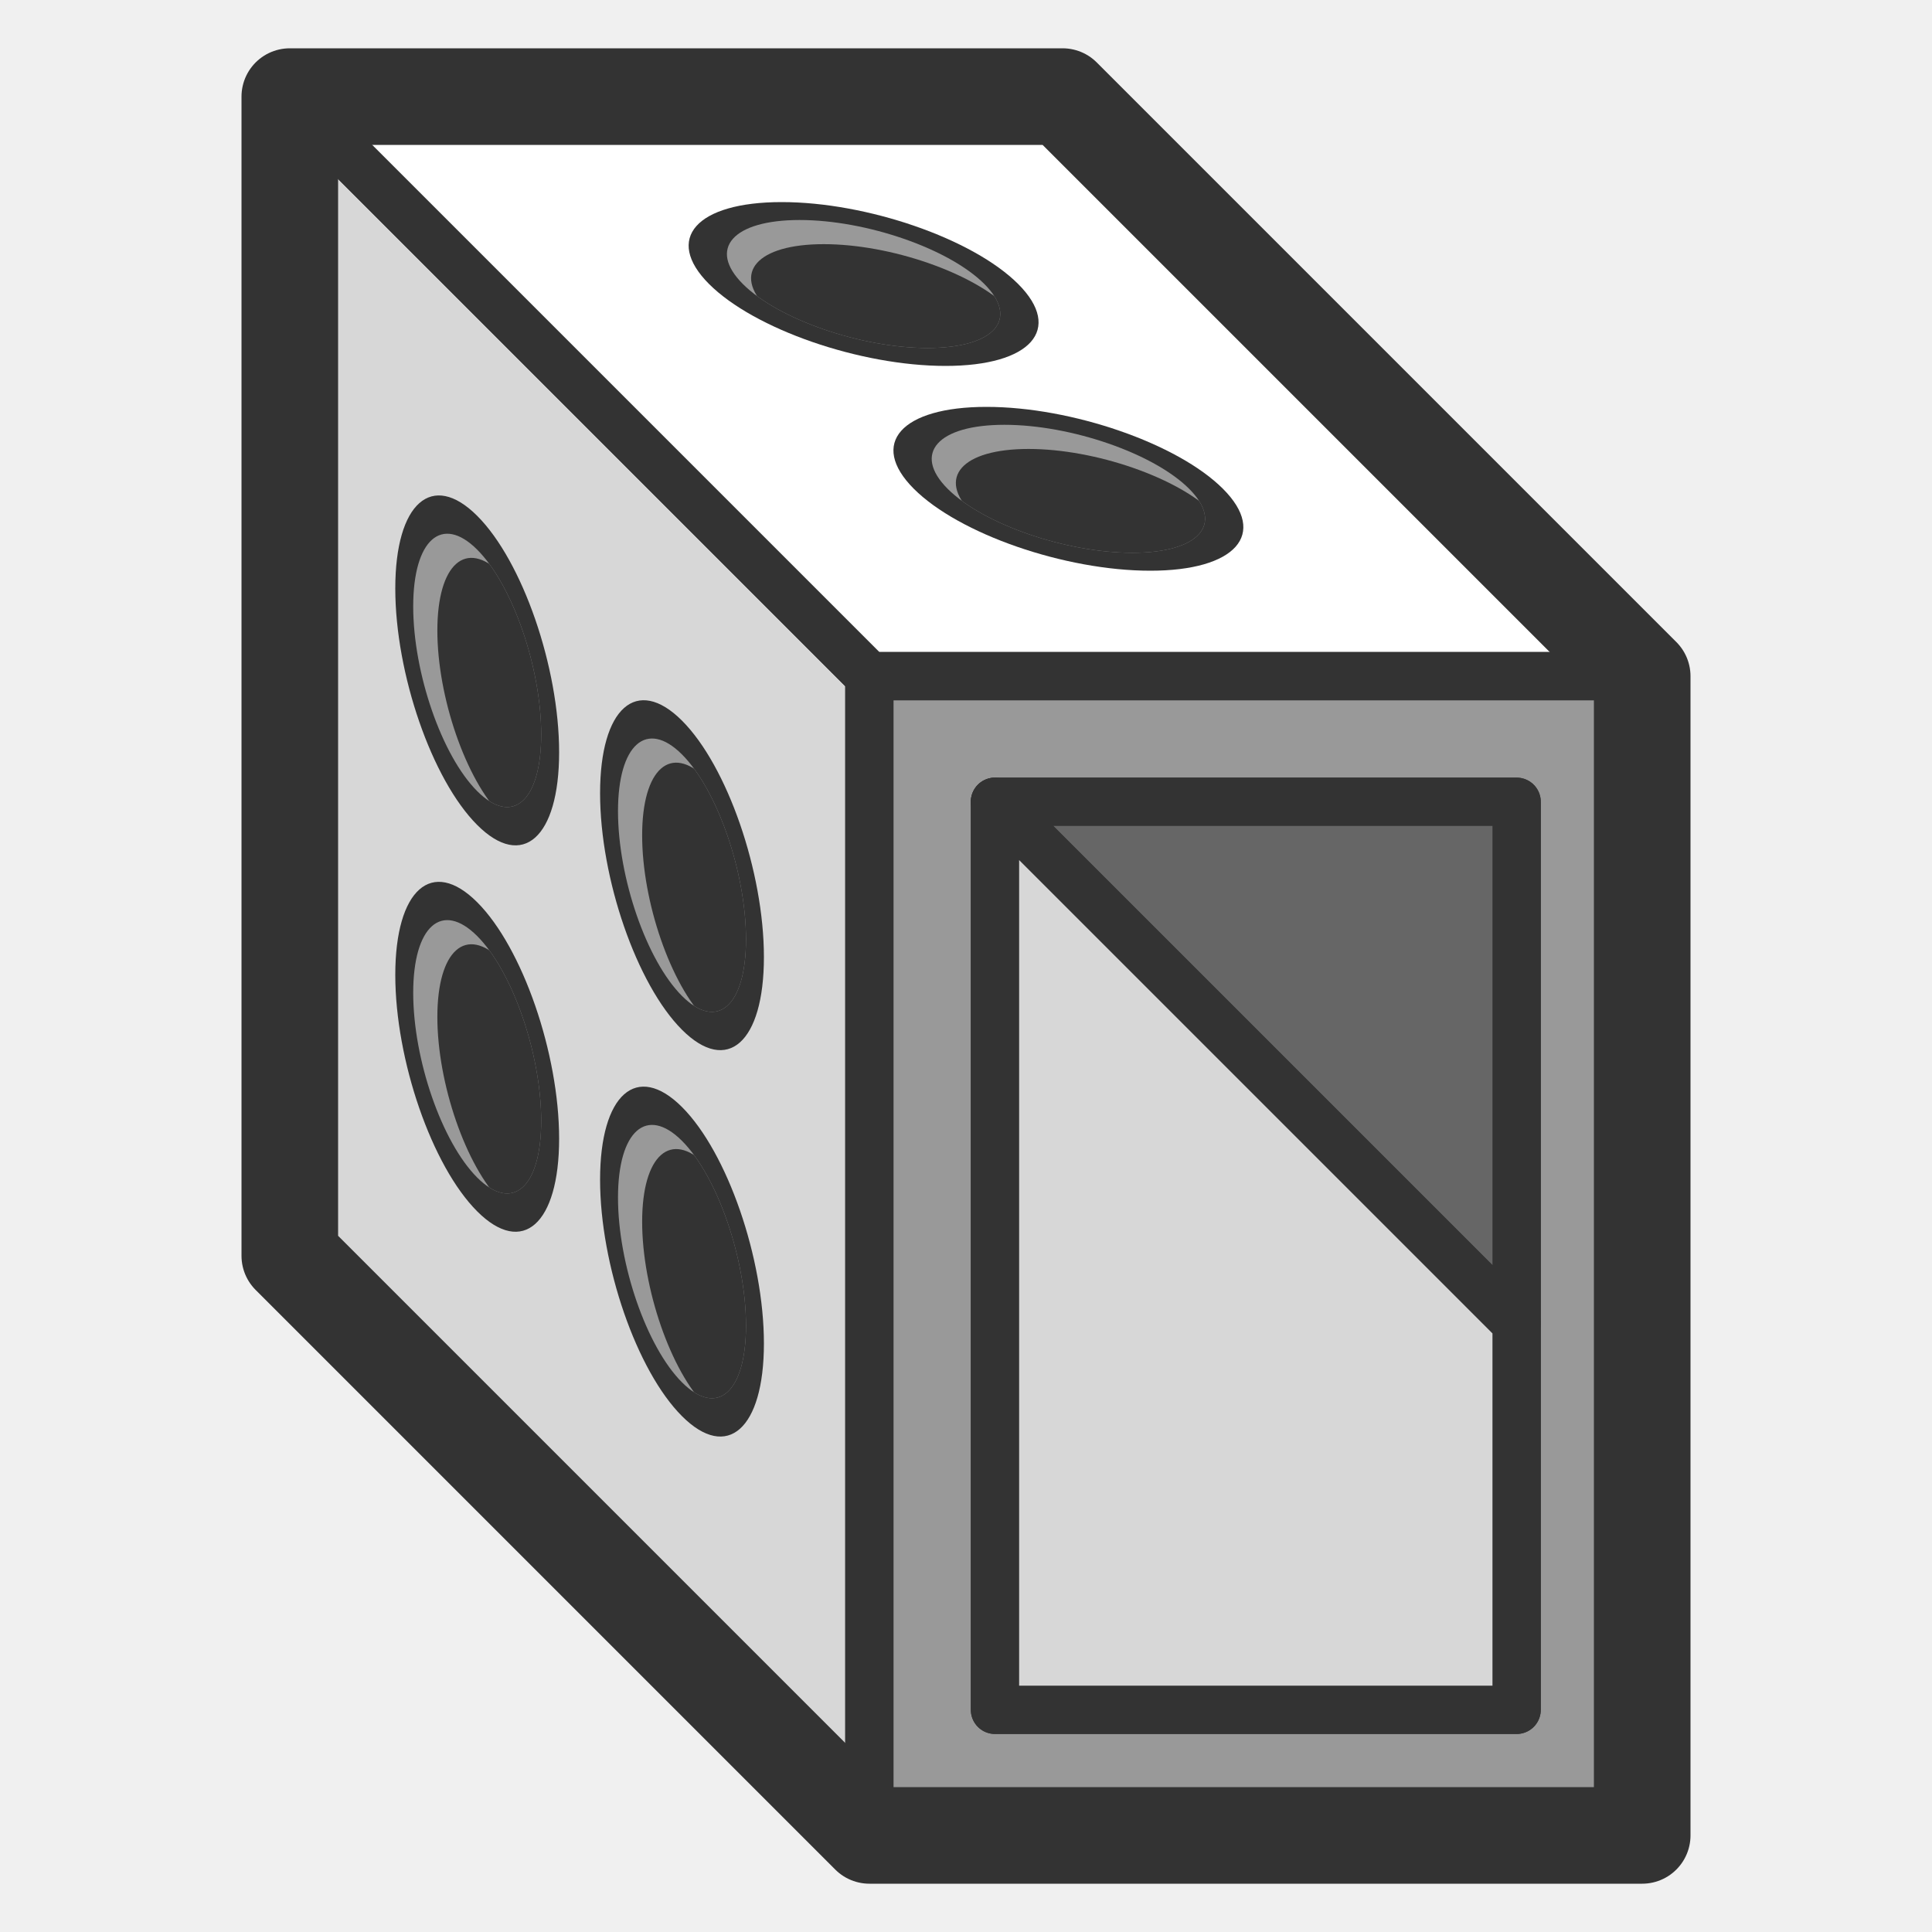
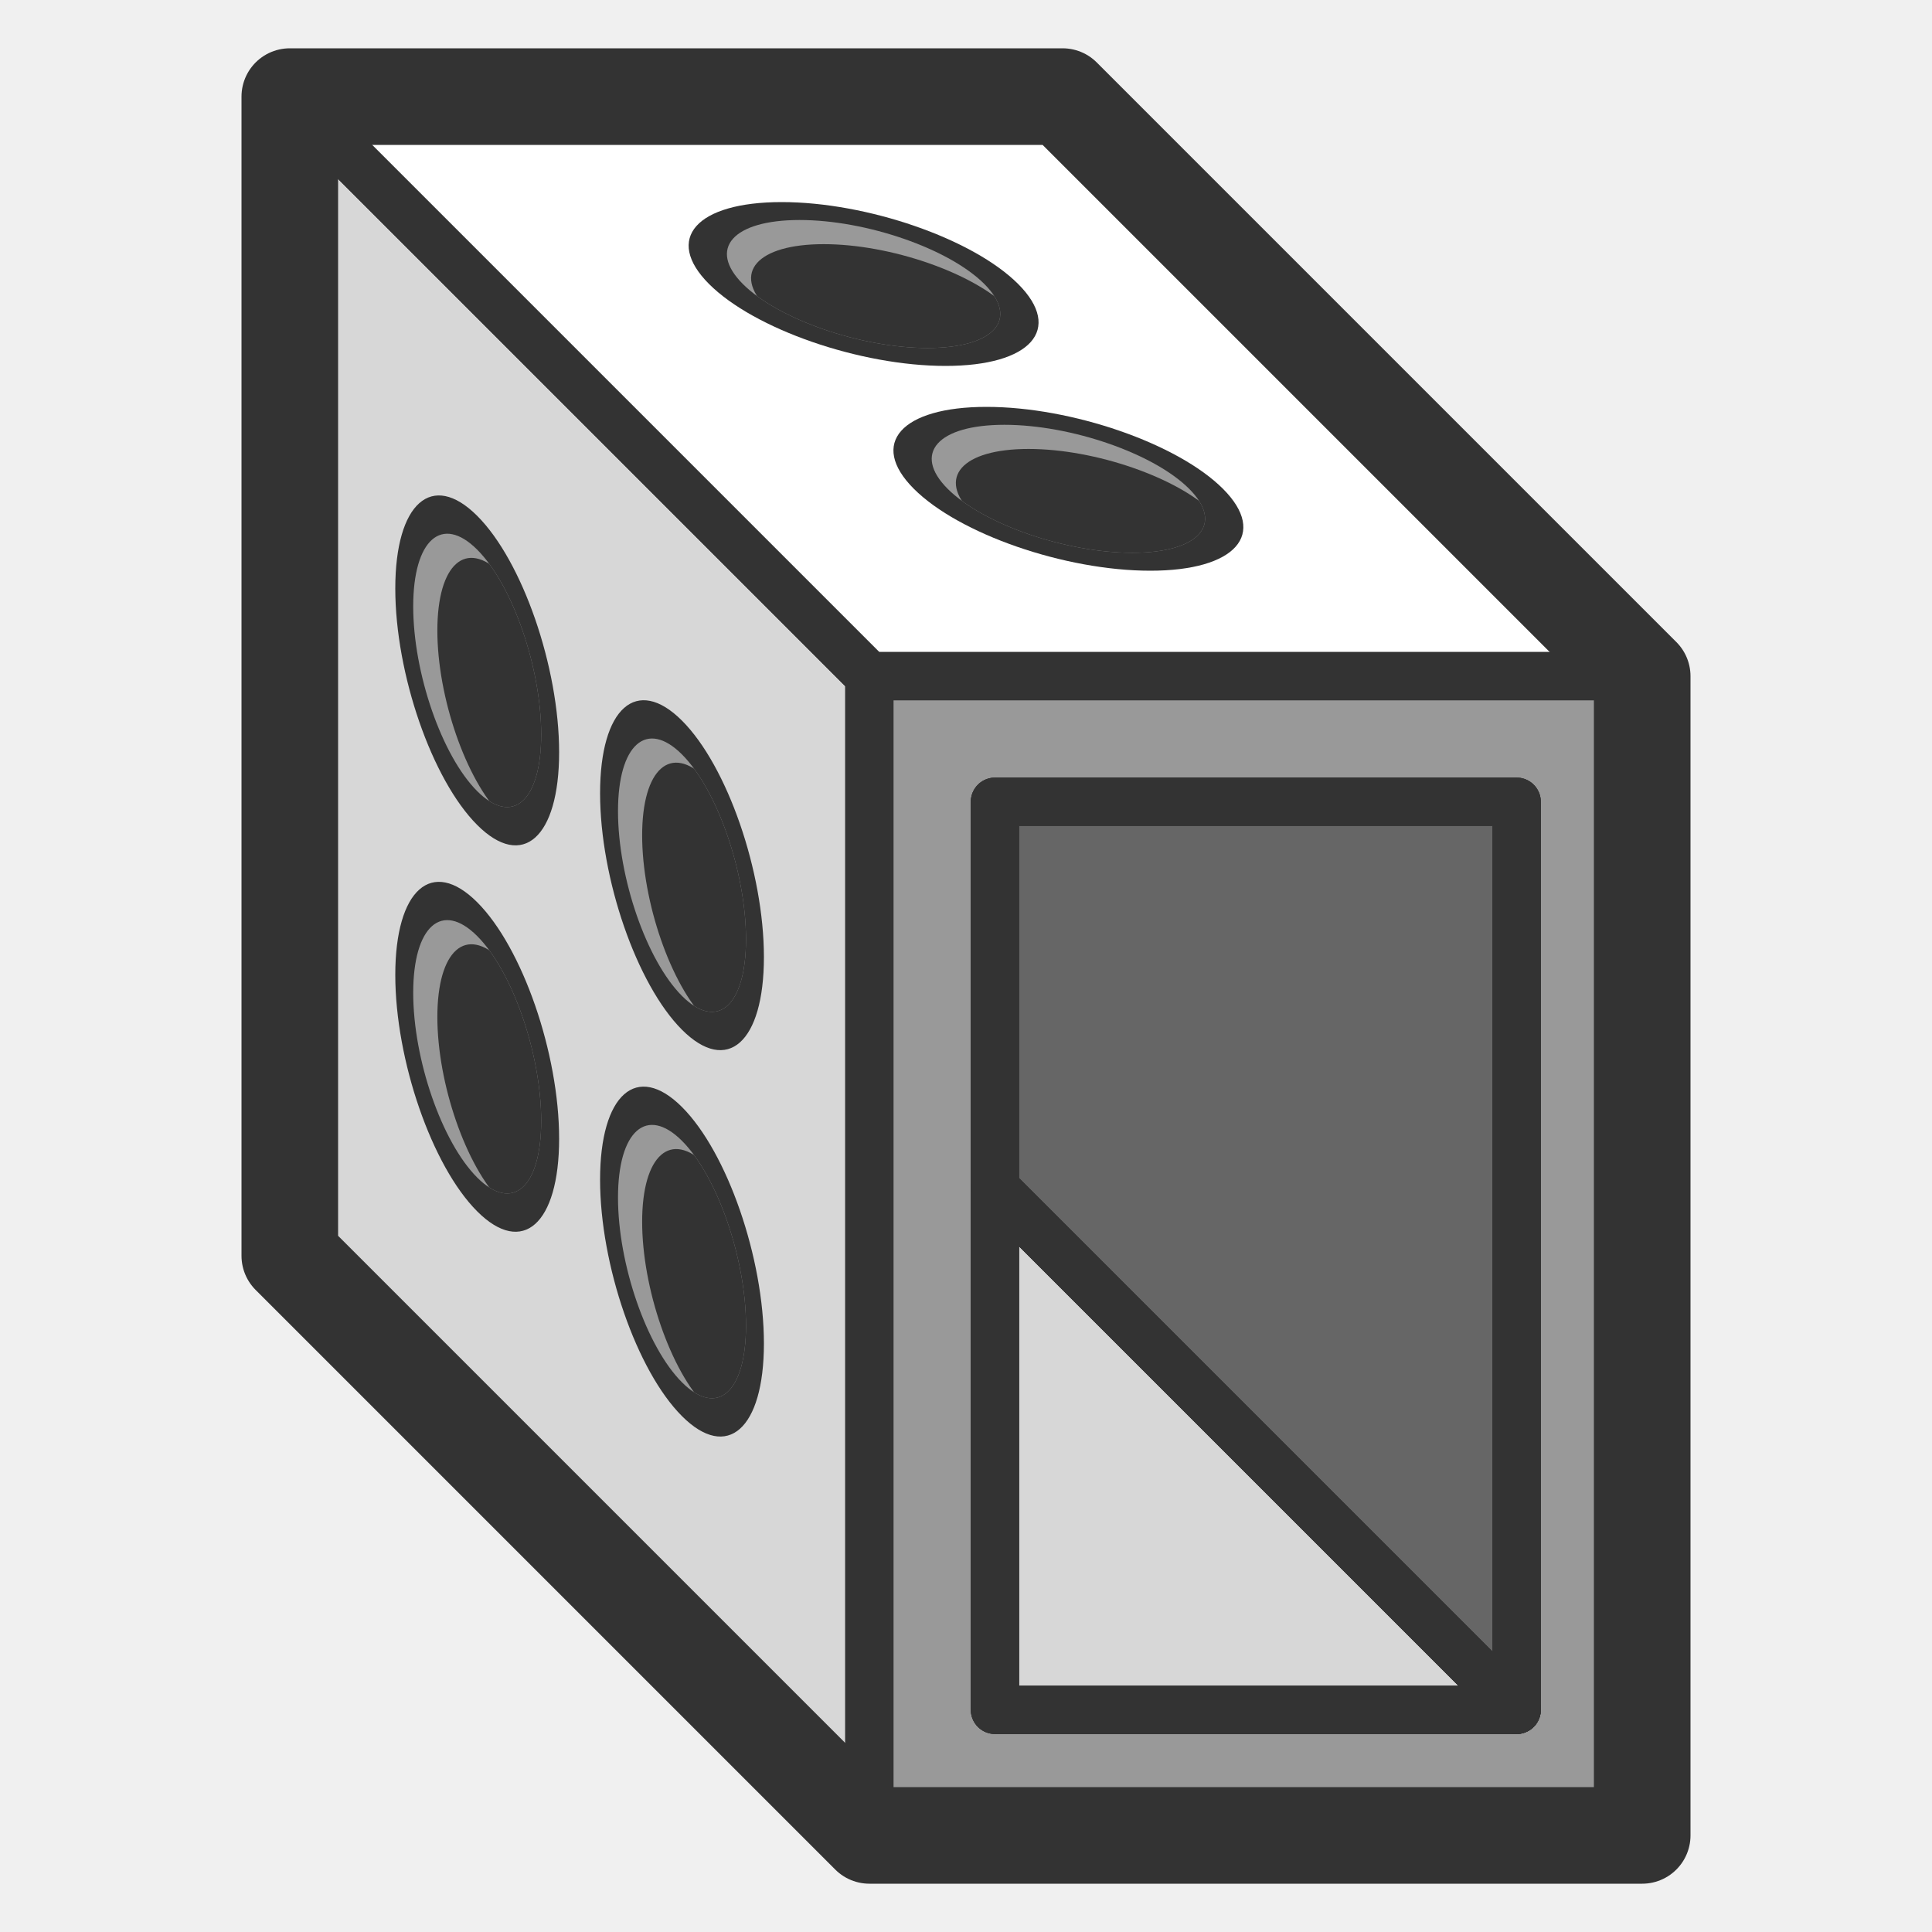
<svg xmlns="http://www.w3.org/2000/svg" viewBox="0 0 20 20">
  <path d="M9 7 L9 19 L3 13 L3 1 Z" fill="#D7D7D7" stroke="#333333" stroke-width="0.5" stroke-linejoin="round" />
  <path d="M9 7 L17 7 L11 1 L3 1 Z" fill="#FFFFFF" stroke="#333333" stroke-width="0.5" stroke-linejoin="round" />
  <path d="M9 7 H17 V19 H9 Z M10.3 8.3 V17.7 H15.7 V8.3 Z" fill="#999999" fill-rule="evenodd" stroke="#333333" stroke-width="0.5" stroke-linejoin="round" />
-   <path d="M10.3 8.3 L15.7 8.3 L15.7 13.7 Z" fill="#666666" stroke="#333333" stroke-width="0.5" stroke-linejoin="round" />
-   <path d="M10.3 8.3 L15.7 13.7 L15.7 17.7 L10.3 17.7 Z" fill="#D7D7D7" stroke="#333333" stroke-width="0.5" stroke-linejoin="round" />
+   <path d="M10.3 8.3 L15.7 8.3 L15.7 17.7 L10.3 12.3 Z" fill="#666666" stroke="#333333" stroke-width="0.5" stroke-linejoin="round" />
+   <path d="M10.3 12.3 L15.7 17.7 L10.3 17.7 Z" fill="#D7D7D7" stroke="#333333" stroke-width="0.5" stroke-linejoin="round" />
+   <path d="M10.3 8.3 L15.7 8.3 L15.7 17.7 L10.3 12.3 Z" fill="none" stroke="#333333" stroke-width="0.5" stroke-linejoin="round" />
+   <path d="M10.3 12.3 L15.7 17.7 L10.3 17.7 Z" fill="none" stroke="#333333" stroke-width="0.5" stroke-linejoin="round" />
  <clipPath id="h1">
    <circle r="1.25" transform="matrix(1 0 -0.53 -0.53 11.06 5.06)" />
  </clipPath>
  <circle r="1.6" fill="#333333" transform="matrix(1 0 -0.53 -0.53 11.06 5.06)" />
  <circle r="1.25" fill="#999999" transform="matrix(1 0 -0.53 -0.53 11.06 5.06)" />
  <g clip-path="url(#h1)">
    <circle r="1.25" fill="#333333" transform="matrix(1 0 -0.53 -0.53 11.31 5.31)" />
  </g>
  <clipPath id="h2">
    <circle r="1.25" transform="matrix(1 0 -0.53 -0.53 8.94 2.94)" />
  </clipPath>
  <circle r="1.6" fill="#333333" transform="matrix(1 0 -0.53 -0.53 8.94 2.94)" />
  <circle r="1.25" fill="#999999" transform="matrix(1 0 -0.53 -0.53 8.94 2.94)" />
  <g clip-path="url(#h2)">
    <circle r="1.25" fill="#333333" transform="matrix(1 0 -0.53 -0.53 9.19 3.19)" />
  </g>
  <clipPath id="h3">
    <circle r="1.25" transform="matrix(0 1 -0.53 -0.53 7.06 9.06)" />
  </clipPath>
  <circle r="1.6" fill="#333333" transform="matrix(0 1 -0.53 -0.53 7.06 9.06)" />
  <circle r="1.25" fill="#999999" transform="matrix(0 1 -0.53 -0.53 7.06 9.06)" />
  <g clip-path="url(#h3)">
    <circle r="1.25" fill="#333333" transform="matrix(0 1 -0.53 -0.53 7.31 9.31)" />
  </g>
  <clipPath id="h4">
    <circle r="1.25" transform="matrix(0 1 -0.53 -0.53 4.94 6.94)" />
  </clipPath>
  <circle r="1.6" fill="#333333" transform="matrix(0 1 -0.53 -0.53 4.94 6.94)" />
  <circle r="1.25" fill="#999999" transform="matrix(0 1 -0.53 -0.53 4.94 6.94)" />
  <g clip-path="url(#h4)">
    <circle r="1.25" fill="#333333" transform="matrix(0 1 -0.53 -0.53 5.19 7.19)" />
  </g>
  <clipPath id="h5">
    <circle r="1.25" transform="matrix(0 1 -0.53 -0.53 7.06 13.06)" />
  </clipPath>
  <circle r="1.6" fill="#333333" transform="matrix(0 1 -0.53 -0.53 7.06 13.06)" />
  <circle r="1.25" fill="#999999" transform="matrix(0 1 -0.53 -0.53 7.06 13.06)" />
  <g clip-path="url(#h5)">
    <circle r="1.25" fill="#333333" transform="matrix(0 1 -0.53 -0.53 7.31 13.31)" />
  </g>
  <clipPath id="h6">
    <circle r="1.25" transform="matrix(0 1 -0.53 -0.53 4.94 10.94)" />
  </clipPath>
  <circle r="1.6" fill="#333333" transform="matrix(0 1 -0.53 -0.53 4.94 10.94)" />
  <circle r="1.25" fill="#999999" transform="matrix(0 1 -0.53 -0.53 4.94 10.94)" />
  <g clip-path="url(#h6)">
    <circle r="1.25" fill="#333333" transform="matrix(0 1 -0.53 -0.53 5.19 11.19)" />
  </g>
  <path d="M17 7 L17 19 L9 19 L3 13 L3 1 L11 1 Z" fill="none" stroke="#333333" stroke-width="1.0" stroke-linejoin="round" />
</svg>
